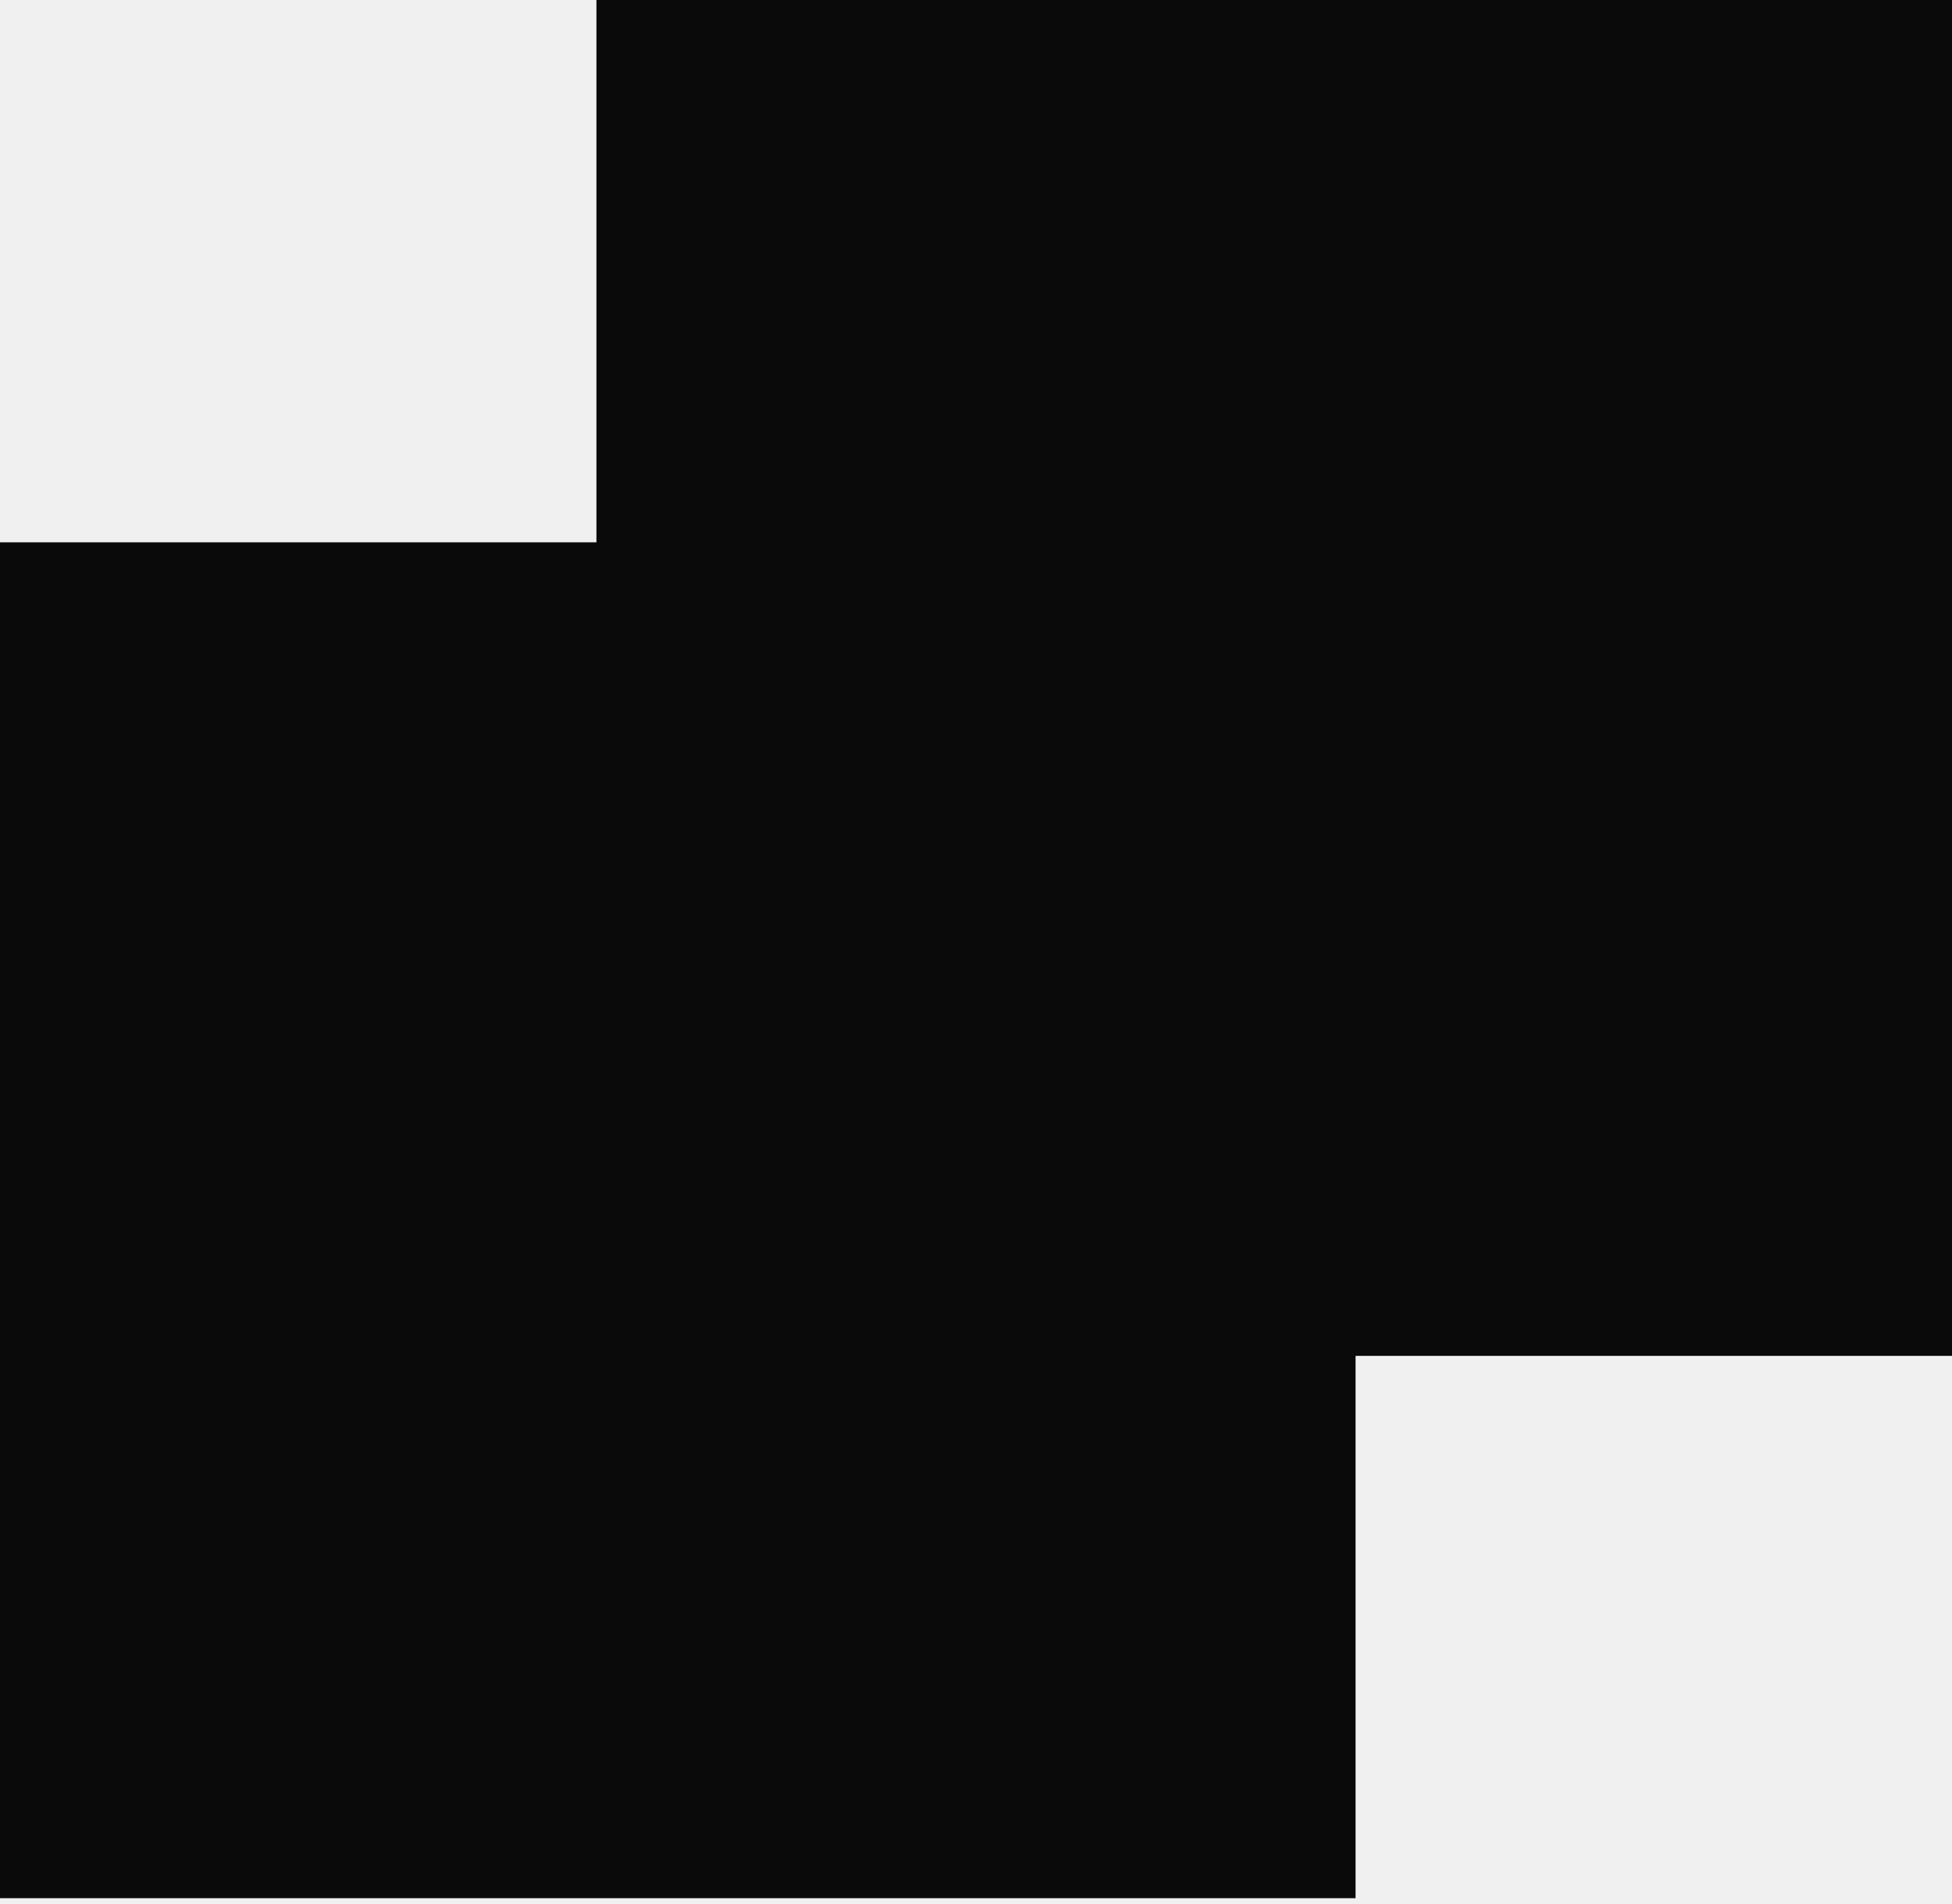
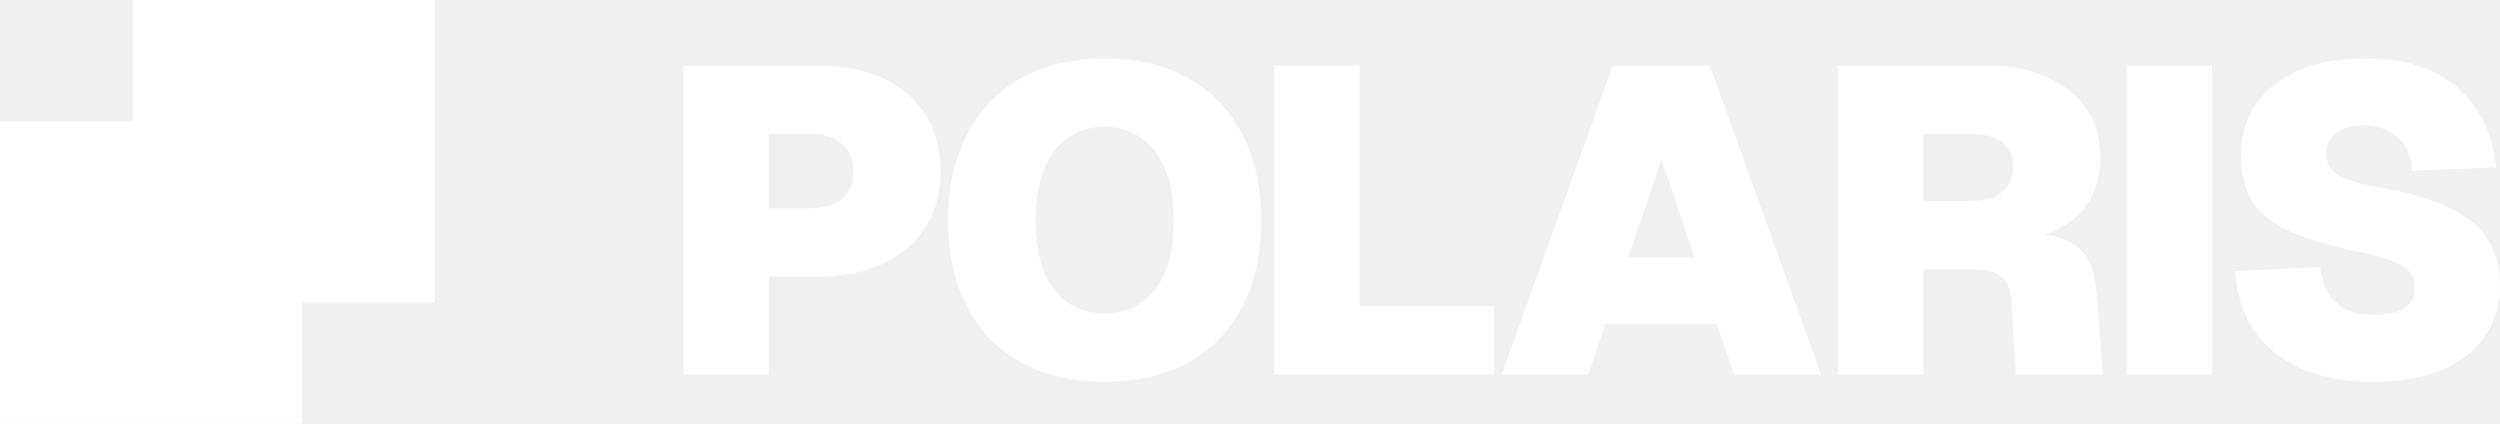
- <svg xmlns="http://www.w3.org/2000/svg" width="200" height="195" viewBox="0 0 200 195" fill="none">
-   <path d="M61.11 0H200V138.89H61.11V0Z" fill="#0A0A0A" />
-   <path d="M0 55.555H138.89V194.444H0V55.555Z" fill="#0A0A0A" />
+ <svg xmlns="http://www.w3.org/2000/svg" width="177" height="30" viewBox="0 0 177 30" fill="none">
+   <path d="M48.392 26.537V4.629H57.751C60.501 4.629 62.656 5.297 64.215 6.634C65.796 7.971 66.586 9.802 66.586 12.127C66.586 13.649 66.227 14.976 65.508 16.107C64.811 17.218 63.795 18.082 62.461 18.699C61.147 19.296 59.577 19.594 57.751 19.594H54.426V26.537H48.392ZM54.426 14.75H57.289C58.233 14.75 58.992 14.534 59.567 14.102C60.142 13.649 60.429 12.991 60.429 12.127C60.429 11.263 60.142 10.605 59.567 10.152C59.013 9.699 58.254 9.473 57.289 9.473H54.426V14.75Z" fill="white" />
+   <path d="M78.208 27.031C75.91 27.031 73.929 26.568 72.267 25.642C70.605 24.717 69.332 23.4 68.45 21.693C67.567 19.985 67.126 17.959 67.126 15.614C67.126 13.269 67.567 11.242 68.45 9.535C69.332 7.807 70.605 6.48 72.267 5.554C73.929 4.608 75.91 4.135 78.208 4.135C80.527 4.135 82.508 4.608 84.15 5.554C85.812 6.48 87.084 7.807 87.967 9.535C88.849 11.242 89.29 13.269 89.29 15.614C89.29 17.959 88.849 19.985 87.967 21.693C87.084 23.4 85.812 24.717 84.15 25.642C82.508 26.568 80.527 27.031 78.208 27.031ZM78.208 22.186C79.234 22.186 80.106 21.929 80.825 21.415C81.564 20.901 82.128 20.16 82.518 19.193C82.908 18.206 83.103 17.013 83.103 15.614C83.103 14.215 82.908 13.022 82.518 12.034C82.128 11.047 81.564 10.296 80.825 9.782C80.106 9.247 79.234 8.979 78.208 8.979C77.182 8.979 76.3 9.247 75.561 9.782C74.842 10.296 74.288 11.047 73.898 12.034C73.508 13.022 73.314 14.215 73.314 15.614C73.314 17.013 73.508 18.206 73.898 19.193C74.288 20.16 74.842 20.901 75.561 21.415C76.3 21.929 77.182 22.186 78.208 22.186Z" fill="white" />
+   <path d="M90.227 26.537V4.629H96.261V25.272L92.813 21.693H105.773V26.537H90.227Z" fill="white" />
+   <path d="M106.31 26.537L114.19 4.629H121.055L128.936 26.537H122.779L121.548 22.927H113.667L112.436 26.537H106.31ZM115.268 18.237H119.978L117.638 11.294L115.268 18.237Z" fill="white" />
+   <path d="M130.138 26.537V4.629H140.574C142.216 4.629 143.642 4.896 144.853 5.431C146.084 5.966 147.028 6.717 147.685 7.683C148.362 8.65 148.701 9.792 148.701 11.109C148.701 12.137 148.506 13.053 148.116 13.855C147.726 14.637 147.162 15.285 146.423 15.799C145.684 16.313 144.792 16.663 143.745 16.848L143.683 16.539C145.223 16.539 146.372 16.869 147.131 17.527C147.89 18.165 148.311 19.111 148.393 20.366L148.886 26.537H142.729L142.421 21.415C142.38 20.613 142.165 20.026 141.775 19.656C141.385 19.265 140.697 19.07 139.712 19.07H136.172V26.537H130.138ZM136.172 14.225H139.466C140.472 14.225 141.231 14.019 141.744 13.608C142.277 13.176 142.544 12.579 142.544 11.818C142.544 11.037 142.277 10.45 141.744 10.059C141.231 9.669 140.472 9.473 139.466 9.473H136.172V14.225Z" fill="white" />
+   <path d="M150.575 26.537V4.629H156.608V26.537H150.575Z" fill="white" />
+   <path d="M168.011 27.031C166 27.031 164.286 26.712 162.87 26.074C161.454 25.437 160.356 24.531 159.576 23.359C158.796 22.186 158.355 20.798 158.253 19.193L164.255 18.915C164.358 19.635 164.563 20.253 164.871 20.767C165.179 21.261 165.589 21.641 166.102 21.909C166.636 22.155 167.293 22.279 168.073 22.279C168.688 22.279 169.212 22.217 169.643 22.094C170.074 21.95 170.402 21.734 170.628 21.446C170.853 21.158 170.966 20.798 170.966 20.366C170.966 19.975 170.864 19.635 170.658 19.347C170.474 19.039 170.094 18.771 169.519 18.545C168.965 18.298 168.134 18.062 167.026 17.835C165.035 17.424 163.424 16.951 162.193 16.416C160.962 15.861 160.059 15.151 159.484 14.287C158.93 13.423 158.653 12.322 158.653 10.985C158.653 9.627 159.002 8.434 159.699 7.406C160.397 6.377 161.403 5.575 162.716 4.999C164.03 4.423 165.61 4.135 167.457 4.135C169.407 4.135 171.038 4.464 172.352 5.122C173.665 5.781 174.681 6.686 175.399 7.838C176.138 8.99 176.579 10.327 176.723 11.849L170.782 12.096C170.741 11.417 170.576 10.841 170.289 10.368C170.002 9.895 169.612 9.535 169.119 9.288C168.647 9.021 168.073 8.887 167.395 8.887C166.533 8.887 165.866 9.062 165.394 9.411C164.922 9.761 164.686 10.224 164.686 10.8C164.686 11.253 164.799 11.633 165.025 11.942C165.271 12.25 165.661 12.507 166.195 12.713C166.749 12.919 167.498 13.104 168.442 13.269C170.597 13.639 172.3 14.143 173.552 14.781C174.804 15.418 175.687 16.179 176.2 17.064C176.733 17.949 177 18.967 177 20.119C177 21.538 176.641 22.773 175.923 23.822C175.225 24.85 174.199 25.642 172.844 26.198C171.51 26.753 169.899 27.031 168.011 27.031Z" fill="white" />
+   <path d="M9.406 0H30.784V21.429H9.406V0Z" fill="white" />
+   <path d="M0 8.571H21.378V30H0V8.571Z" fill="white" />
</svg>
